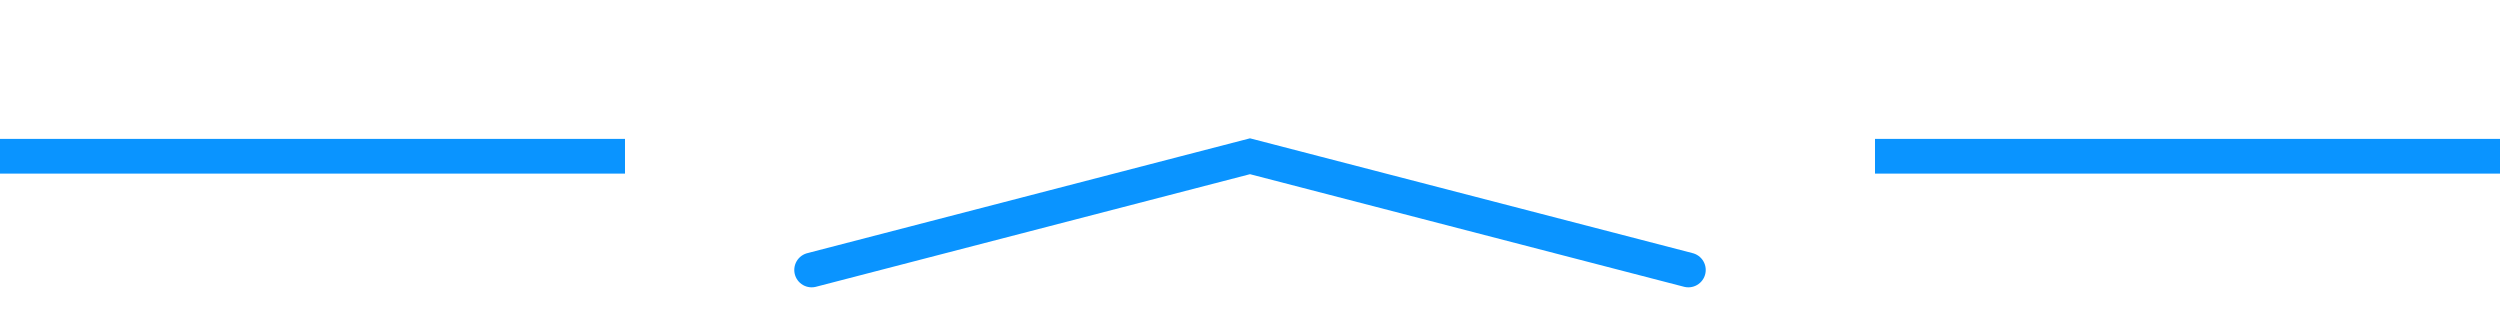
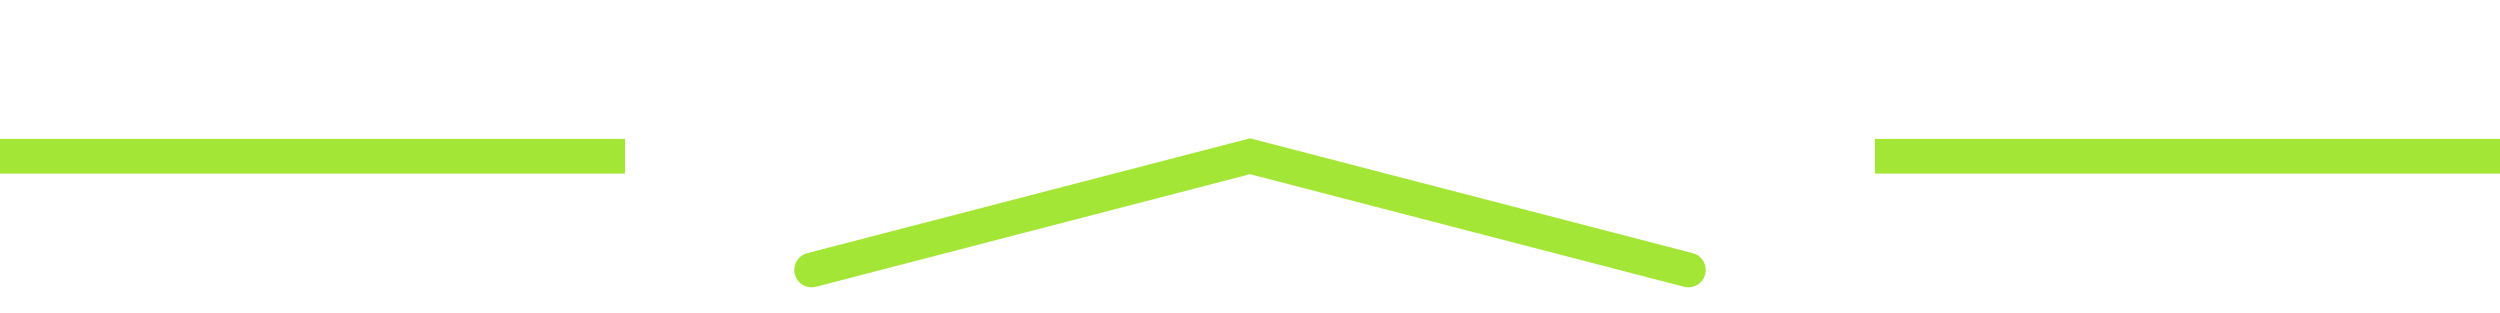
<svg xmlns="http://www.w3.org/2000/svg" xml:space="preserve" id="Layer_1" x="0" y="0" version="1.1" viewBox="0 0 288 36">
  <style>
-         .st1{fill:none;stroke:#0a94ff;stroke-width:4;stroke-miterlimit:10}
+         .st1{fill:none;stroke:#a3e635;stroke-width:4;stroke-miterlimit:10}
    </style>
  <path d="M0 0h288v36H0z" style="fill:none" />
  <path d="M0 18h72M288 18h-72" class="st1" />
-   <path d="M194.5 31.1 144 18 93.5 31.1" style="fill:none;stroke:#0a94ff;stroke-width:4;stroke-linecap:round;stroke-miterlimit:10" />
+   <path d="M194.5 31.1 144 18 93.5 31.1" style="fill:none;stroke:#a3e635;stroke-width:4;stroke-linecap:round;stroke-miterlimit:10" />
</svg>
